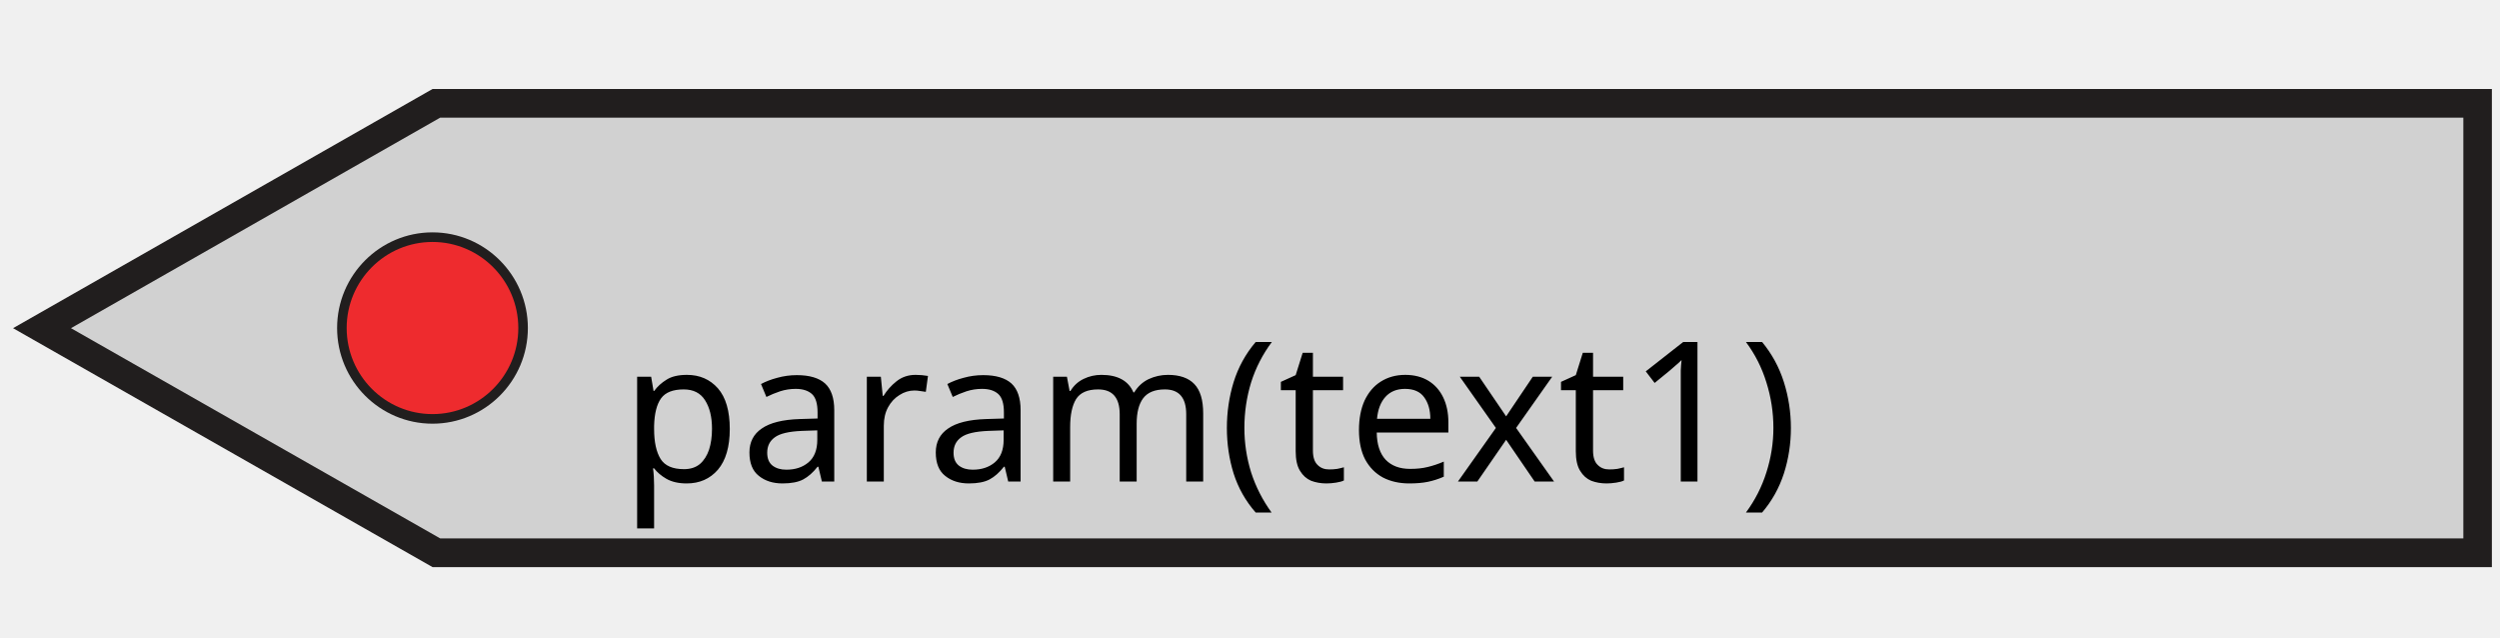
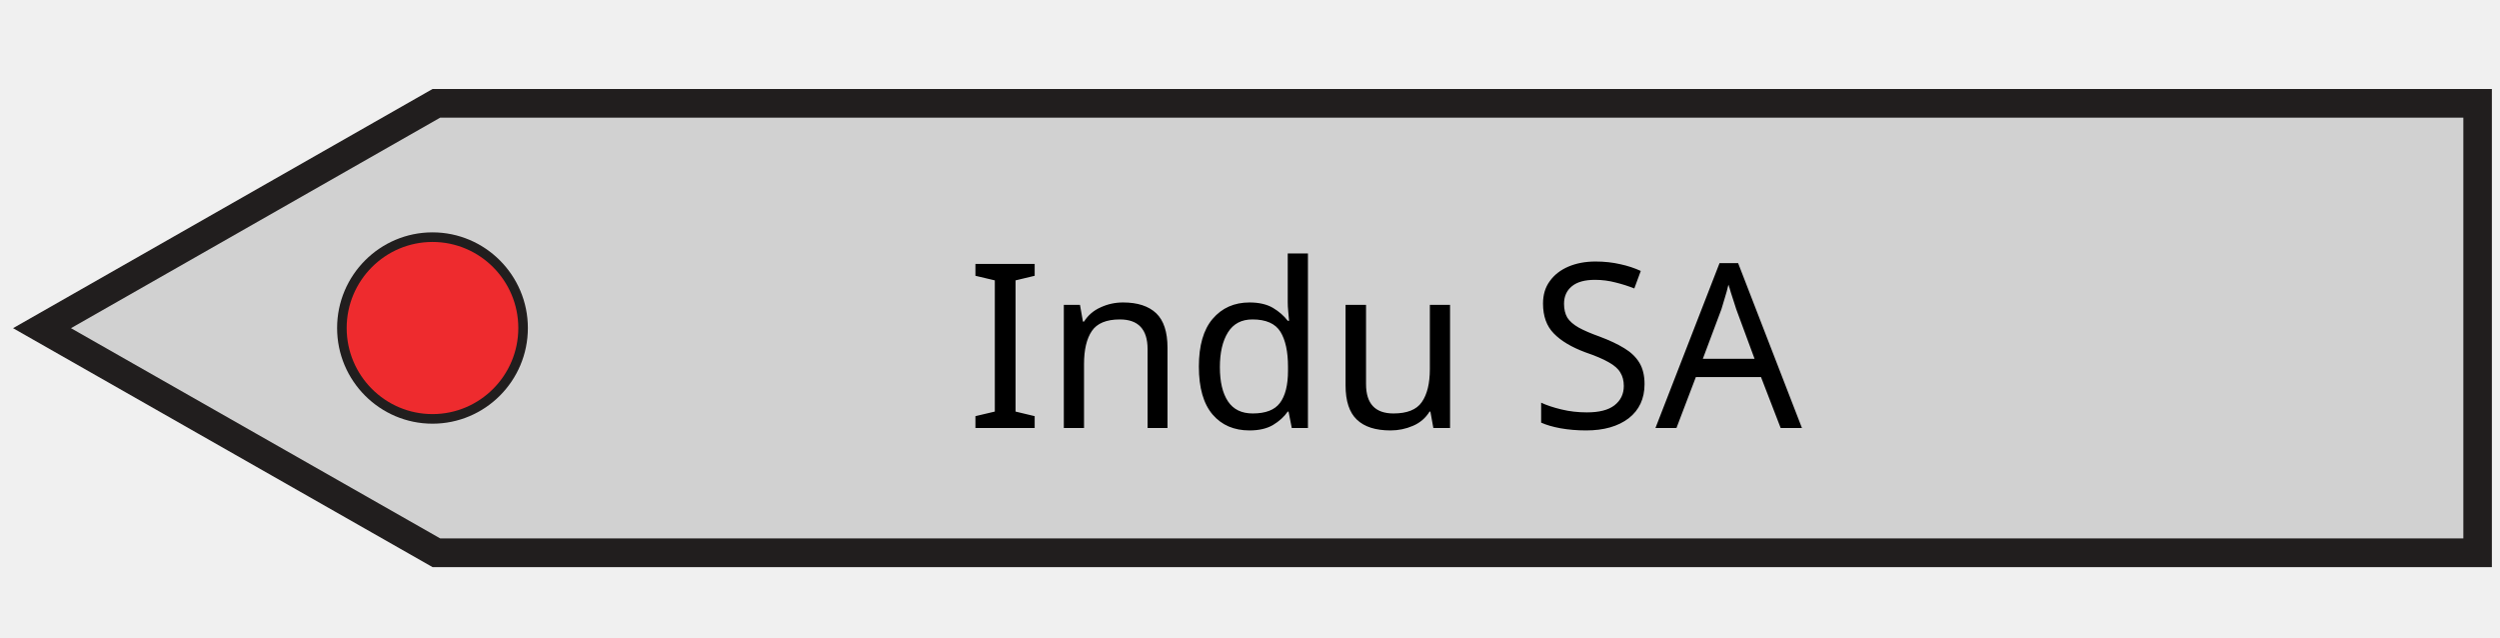
<svg xmlns="http://www.w3.org/2000/svg" width="145" height="37" version="1.1" id="svg1635">
  <defs id="defs1639" />
  <g id="g1622">
    <rect fill="#ffffff" opacity="0" id="canvas_background" height="202" width="1030" y="-1" x="-1" />
    <g display="none" overflow="visible" y="0" x="0" height="100%" width="100%" id="canvasGrid">
      <rect fill="url(#gridpattern)" stroke-width="0" y="0" x="0" height="100%" width="100%" id="rect1619" />
    </g>
  </g>
  <g stroke="null" id="svg_15" transform="matrix(-0.1403313,0,0,0.1403313,144.7324,5.064147)">
    <path fill="#211e1e" fill-rule="nonzero" id="svg_12" d="M 852.52,198.301 1025.963,99.554 852.52,0.699 H 1.037 v 197.601 h 851.483" />
    <path fill="#d1d1d1" fill-rule="nonzero" id="svg_11" d="M 849.369,186.428 1002.017,99.554 849.369,12.55 H 12.836 v 173.879 h 836.534" />
    <path fill="#211e1e" fill-rule="nonzero" id="svg_10" d="m 852.542,59.951 c 21.751,0 39.439,17.732 39.439,39.538 0,21.806 -17.688,39.538 -39.439,39.538 -21.751,0 -39.439,-17.732 -39.439,-39.538 0,-21.806 17.688,-39.538 39.439,-39.538" />
    <path fill="#ee2b2e" fill-rule="nonzero" id="svg_9" d="m 852.542,63.916 c 19.556,0 35.484,15.968 35.484,35.573 0,19.605 -15.928,35.573 -35.484,35.573 -19.578,0 -35.484,-15.968 -35.484,-35.573 0,-19.605 15.906,-35.573 35.484,-35.573" />
  </g>
-   <text xml:space="default" dominant-baseline="middle" text-anchor="left" font-family="sans-serif" font-size="13.104px" id="svg_12-0" y="24" x="36" stroke-width="0" stroke="#000000" fill="#000000" style="font-style:normal;font-variant:normal;font-weight:normal;font-stretch:normal;font-size:11.333px;font-family:sans-serif;-inkscape-font-specification:'sans-serif, Normal';font-variant-ligatures:normal;font-variant-caps:normal;font-variant-numeric:normal;font-variant-east-asian:normal;dominant-baseline:middle;fill:#000000;stroke:#000000;stroke-width:0">param(text1)</text>
+   <text xml:space="preserve" style="font-style:italic;font-size:13.333px;line-height:1.25;font-family:sans-serif;-inkscape-font-specification:'sans-serif Italic'" x="56.066" y="24.825" id="text8049">
+     <tspan id="tspan8047" x="56.066" y="24.825" style="font-style:normal;font-variant:normal;font-weight:normal;font-stretch:normal;font-size:13.333px;font-family:sans-serif;-inkscape-font-specification:sans-serif">Indu SA</tspan>
+   </text>
</svg>
